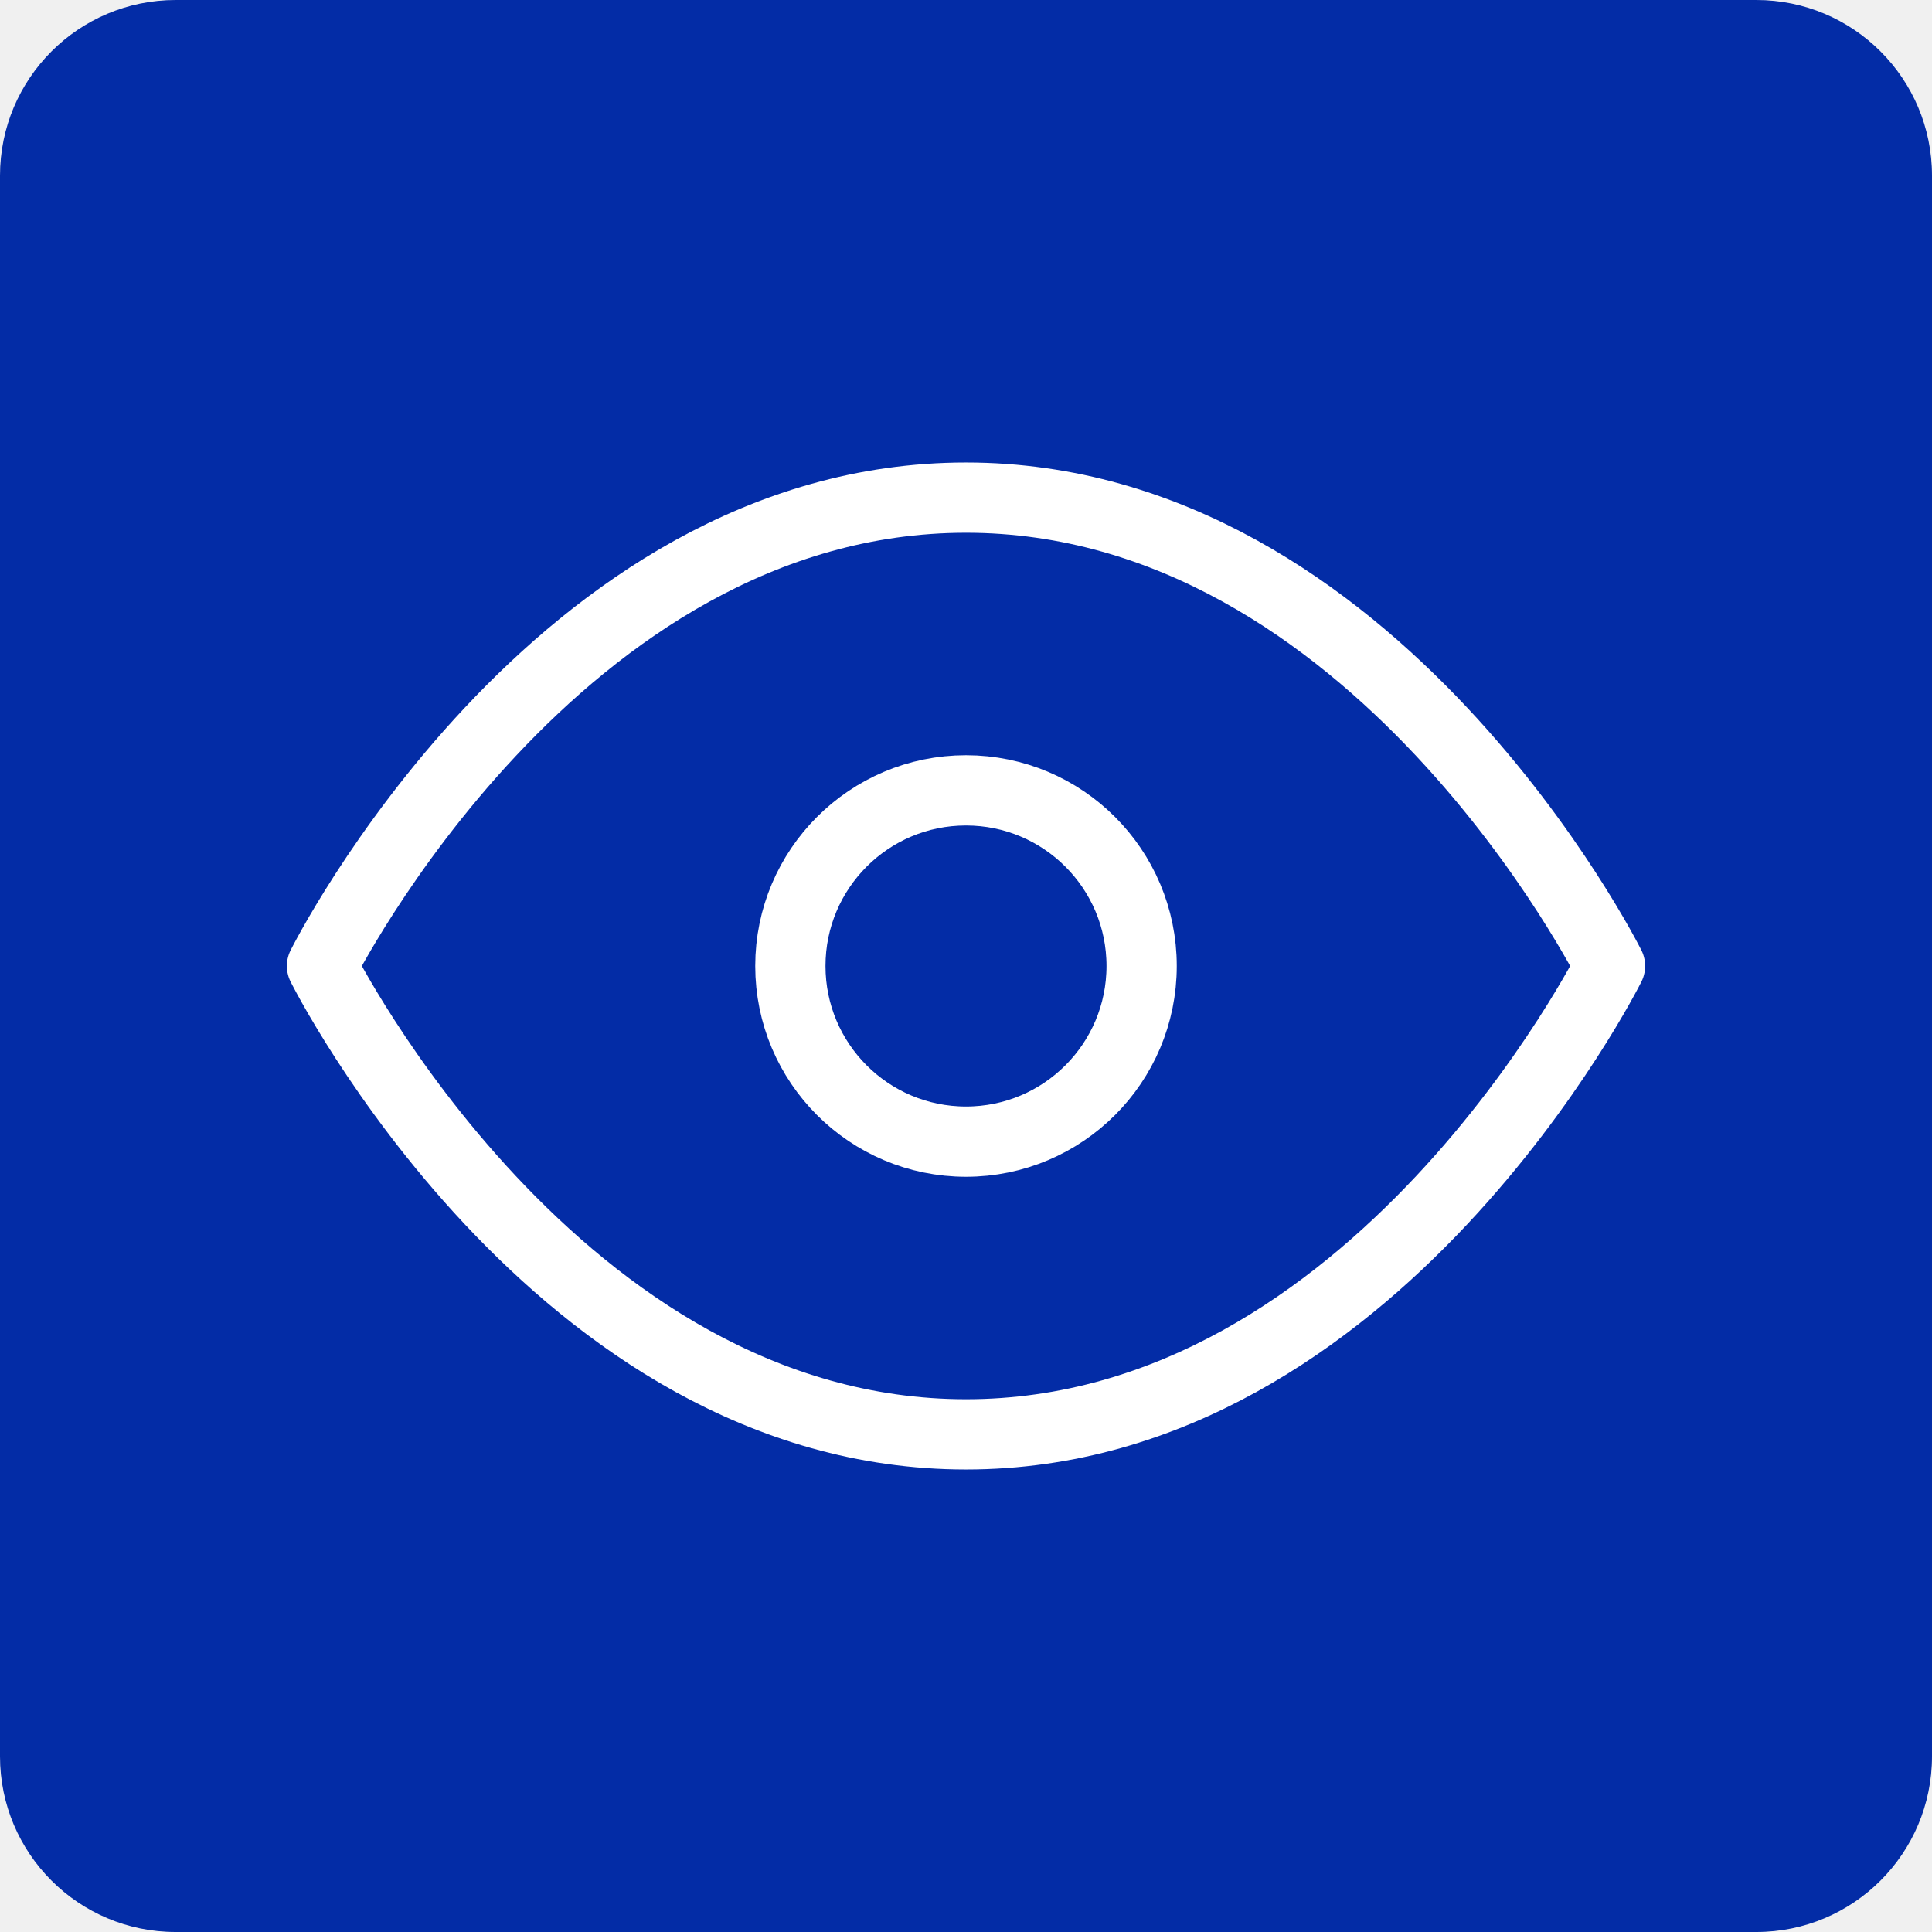
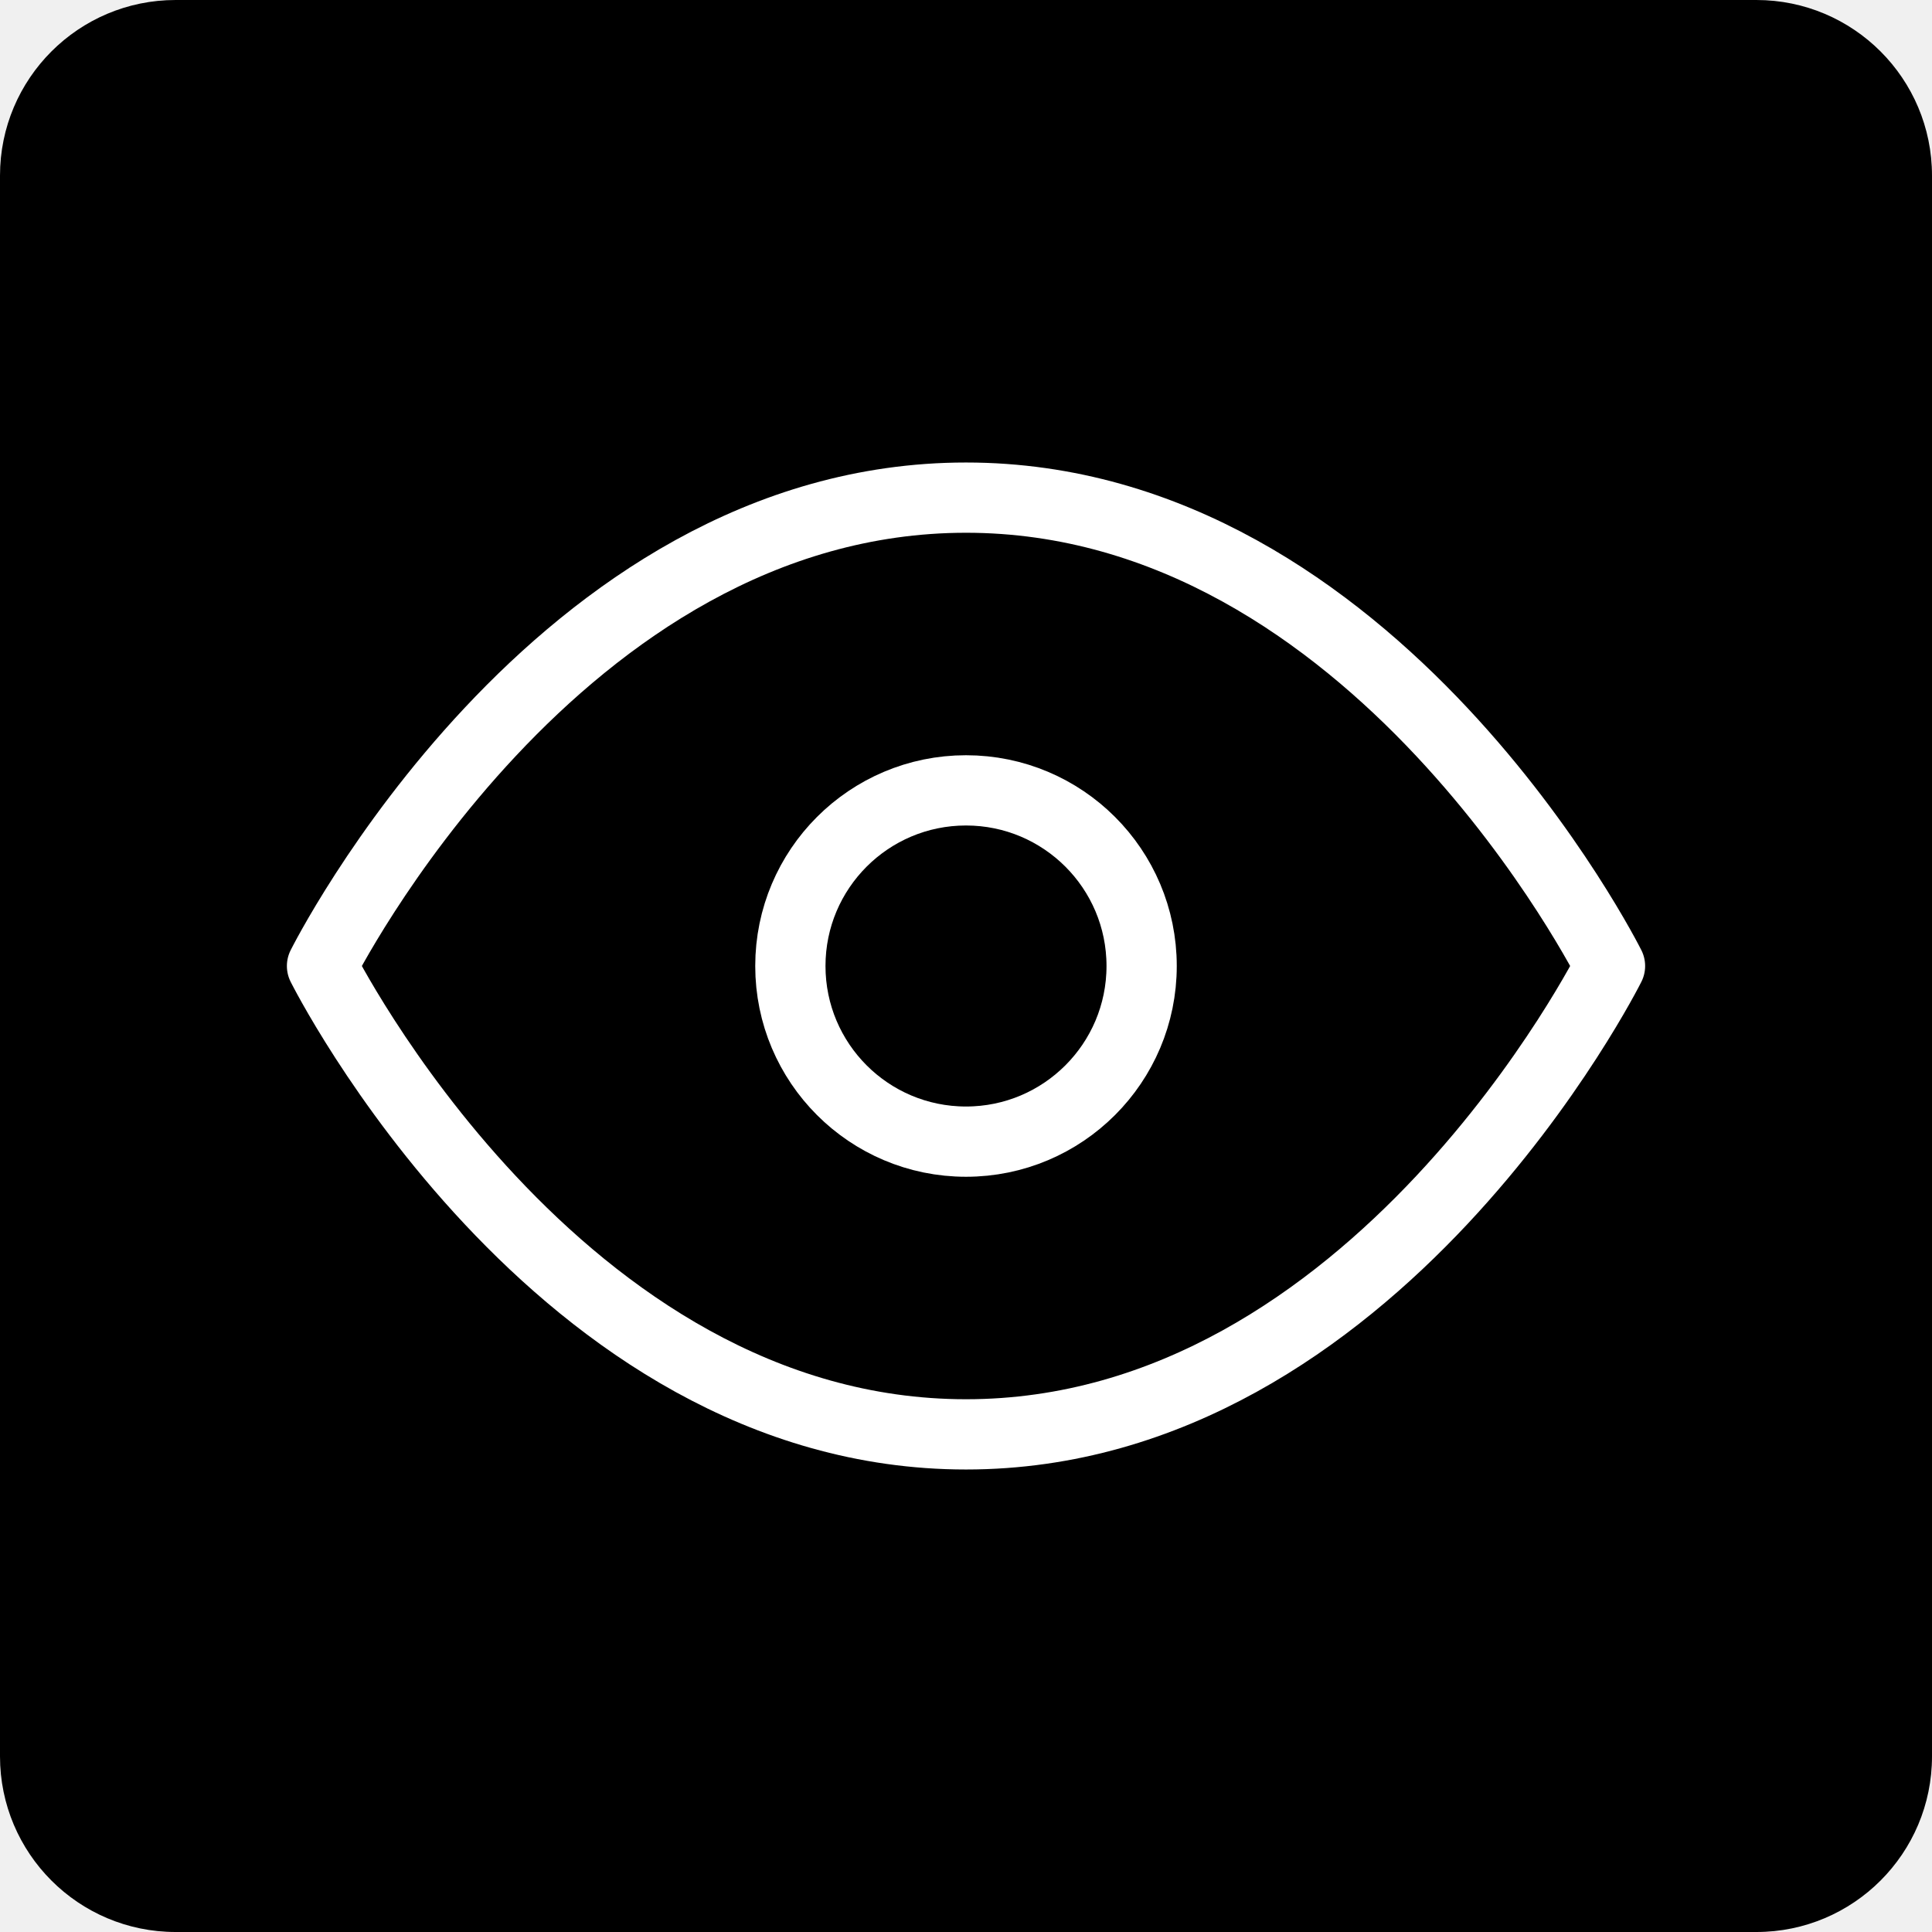
<svg xmlns="http://www.w3.org/2000/svg" width="110" height="110" viewBox="0 0 110 110" fill="none">
-   <rect width="110" height="110" rx="10" fill="#032CA6" />
+   <rect width="110" height="110" rx="10" fill="currentColor" />
  <path d="M18.334 55C18.334 55 31.667 28.333 55 28.333C78.334 28.333 91.667 55 91.667 55C91.667 55 78.334 81.667 55 81.667C31.667 81.667 18.334 55 18.334 55Z" stroke="white" stroke-width="4" stroke-linecap="round" stroke-linejoin="round" />
  <path d="M55 65C60.523 65 65 60.523 65 55C65 49.477 60.523 45 55 45C49.477 45 45 49.477 45 55C45 60.523 49.477 65 55 65Z" stroke="white" stroke-width="4" stroke-linecap="round" stroke-linejoin="round" />
</svg>
